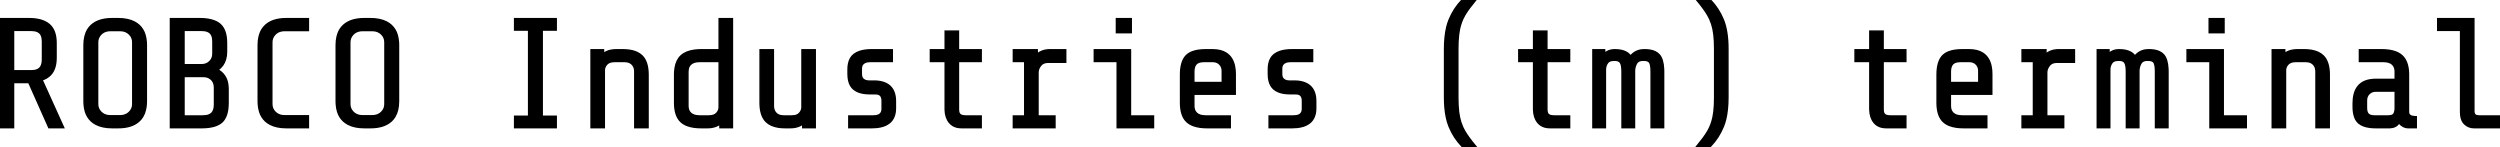
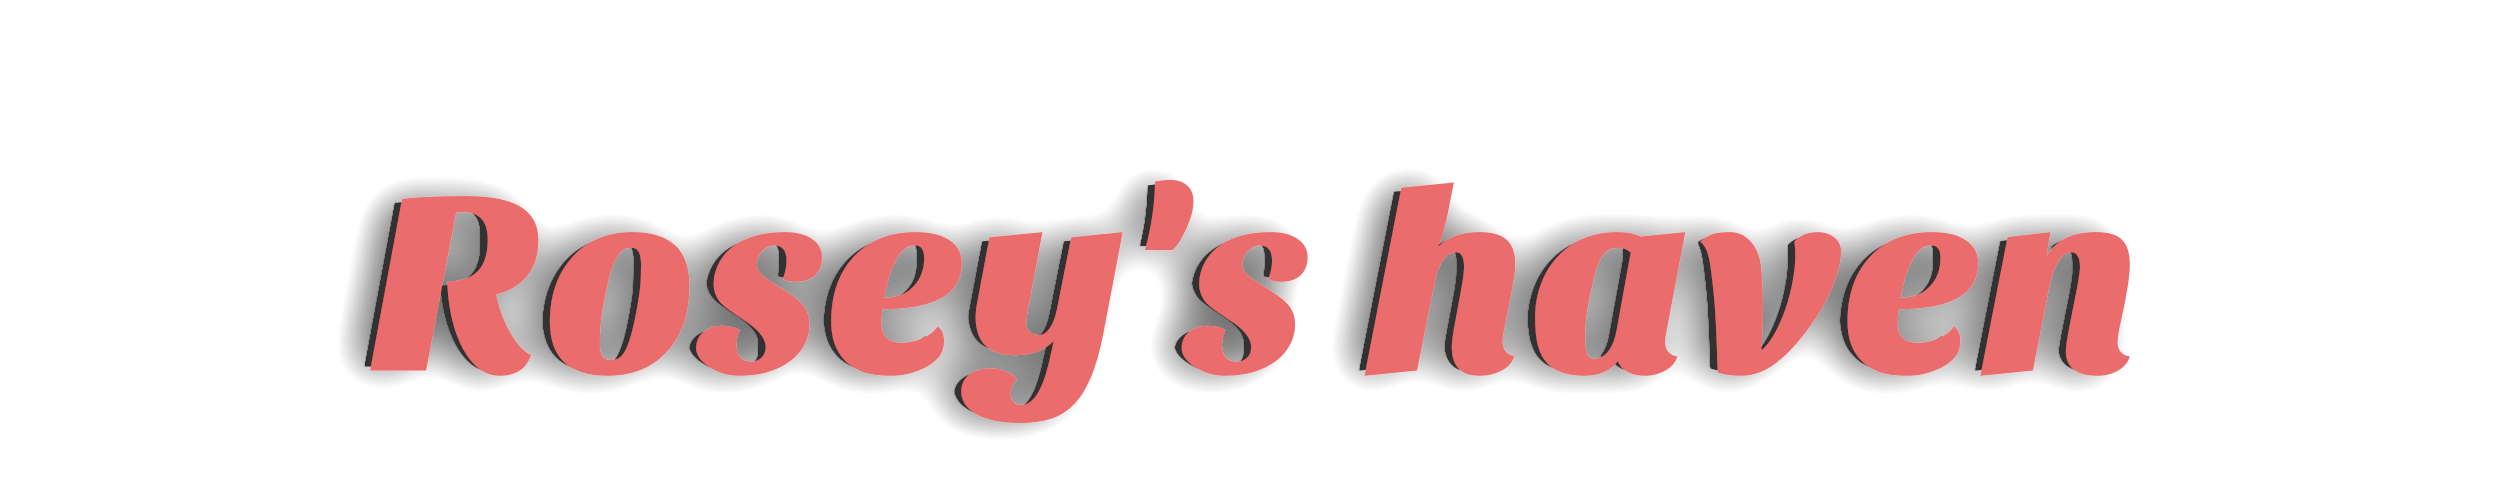
- <svg xmlns="http://www.w3.org/2000/svg" width="1606" height="94" viewBox="0 0 1606 94">
-   <g id="svgGroup" stroke-linecap="round" fill-rule="evenodd" font-size="9pt" stroke="#000" stroke-width="0.25mm" fill="#000" style="stroke:#000;stroke-width:0.25mm;fill:#000">
-     <path d="M 1023.3 32 L 1030.8 32 L 1030.8 34.3 Q 1033.4 32 1037 32 L 1037.6 32 Q 1041.927 32 1044.688 33.529 A 8.521 8.521 0 0 1 1047.5 36 A 10.585 10.585 0 0 1 1055.206 32.035 A 13.826 13.826 0 0 1 1056.2 32 L 1056.8 32 A 19.022 19.022 0 0 1 1060.14 32.273 Q 1063.761 32.92 1065.8 35.1 Q 1068.361 37.837 1068.66 44.318 A 38.636 38.636 0 0 1 1068.7 46.1 L 1068.7 82 L 1060.7 82 L 1060.7 46 Q 1060.7 41.9 1059.85 40.3 Q 1059 38.7 1056 38.7 L 1055.4 38.7 Q 1053.352 38.7 1052.166 39.656 A 3.734 3.734 0 0 0 1051.25 40.75 A 9.902 9.902 0 0 0 1050.017 44.989 A 11.557 11.557 0 0 0 1050 45.3 L 1050 82 L 1042 82 L 1042 46 A 27.798 27.798 0 0 0 1041.941 44.121 Q 1041.819 42.33 1041.444 41.211 A 4.282 4.282 0 0 0 1041 40.25 Q 1040 38.7 1037.4 38.7 L 1036.8 38.7 A 8.023 8.023 0 0 0 1035.274 38.835 Q 1033.467 39.185 1032.6 40.45 Q 1031.4 42.2 1031.3 44.4 L 1031.3 82 L 1023.3 82 L 1023.3 32 Z M 1347.3 32 L 1354.8 32 L 1354.8 34.3 Q 1357.4 32 1361 32 L 1361.6 32 Q 1365.927 32 1368.688 33.529 A 8.521 8.521 0 0 1 1371.5 36 A 10.585 10.585 0 0 1 1379.206 32.035 A 13.826 13.826 0 0 1 1380.2 32 L 1380.8 32 A 19.022 19.022 0 0 1 1384.14 32.273 Q 1387.761 32.92 1389.8 35.1 Q 1392.361 37.837 1392.66 44.318 A 38.636 38.636 0 0 1 1392.7 46.1 L 1392.7 82 L 1384.7 82 L 1384.7 46 Q 1384.7 41.9 1383.85 40.3 Q 1383 38.7 1380 38.7 L 1379.4 38.7 Q 1377.352 38.7 1376.166 39.656 A 3.734 3.734 0 0 0 1375.25 40.75 A 9.902 9.902 0 0 0 1374.017 44.989 A 11.557 11.557 0 0 0 1374 45.3 L 1374 82 L 1366 82 L 1366 46 A 27.798 27.798 0 0 0 1365.941 44.121 Q 1365.819 42.33 1365.444 41.211 A 4.282 4.282 0 0 0 1365 40.25 Q 1364 38.7 1361.4 38.7 L 1360.8 38.7 A 8.023 8.023 0 0 0 1359.274 38.835 Q 1357.467 39.185 1356.6 40.45 Q 1355.4 42.2 1355.3 44.4 L 1355.3 82 L 1347.3 82 L 1347.3 32 Z M 18.5 53 L 8.7 53 L 8.7 82 L 0 82 L 0 12 L 18.8 12 A 30.805 30.805 0 0 1 23.594 12.348 Q 28.625 13.143 31.65 15.75 A 11.556 11.556 0 0 1 35.012 20.868 Q 36 23.74 36 27.6 L 36 37.2 Q 36 44.416 32.33 48.166 A 12.487 12.487 0 0 1 27 51.3 L 40.9 82 L 31.4 82 L 18.5 53 Z M 379.7 32 L 387.7 32 L 387.7 34.4 A 11.066 11.066 0 0 1 392.016 32.396 Q 393.709 32 395.7 32 L 400.3 32 A 27.475 27.475 0 0 1 404.744 32.335 Q 409.573 33.128 412.35 35.8 Q 416.3 39.6 416.3 48 L 416.3 82 L 407.8 82 L 407.8 46 A 8.322 8.322 0 0 0 407.574 44.005 A 5.762 5.762 0 0 0 406.05 41.25 A 5.821 5.821 0 0 0 403.053 39.671 A 8.54 8.54 0 0 0 401.3 39.5 L 394.7 39.5 Q 391.4 39.5 389.8 41.25 A 6.786 6.786 0 0 0 388.794 42.655 A 4.96 4.96 0 0 0 388.2 45 L 388.2 82 L 379.7 82 L 379.7 32 Z M 1459.7 32 L 1467.7 32 L 1467.7 34.4 A 11.066 11.066 0 0 1 1472.016 32.396 Q 1473.709 32 1475.7 32 L 1480.3 32 A 27.475 27.475 0 0 1 1484.744 32.335 Q 1489.573 33.128 1492.35 35.8 Q 1496.3 39.6 1496.3 48 L 1496.3 82 L 1487.8 82 L 1487.8 46 A 8.322 8.322 0 0 0 1487.574 44.005 A 5.762 5.762 0 0 0 1486.05 41.25 A 5.821 5.821 0 0 0 1483.053 39.671 A 8.54 8.54 0 0 0 1481.3 39.5 L 1474.7 39.5 Q 1471.4 39.5 1469.8 41.25 A 6.786 6.786 0 0 0 1468.794 42.655 A 4.96 4.96 0 0 0 1468.2 45 L 1468.2 82 L 1459.7 82 L 1459.7 32 Z M 507.7 82 L 504.3 82 A 27.475 27.475 0 0 1 499.856 81.665 Q 495.027 80.872 492.25 78.2 Q 488.3 74.4 488.3 66 L 488.3 32 L 496.8 32 L 496.8 68 A 8.322 8.322 0 0 0 497.026 69.995 A 5.762 5.762 0 0 0 498.55 72.75 A 5.821 5.821 0 0 0 501.547 74.329 A 8.54 8.54 0 0 0 503.3 74.5 L 508.7 74.5 A 10.182 10.182 0 0 0 510.455 74.359 Q 512.36 74.025 513.45 72.9 A 6.62 6.62 0 0 0 514.633 71.26 A 5.585 5.585 0 0 0 515.2 69.3 L 515.2 32 L 523.7 32 L 523.7 82 L 515.7 82 L 515.7 79.7 A 12.668 12.668 0 0 1 510.401 81.792 A 16.911 16.911 0 0 1 507.7 82 Z M 165.9 65 L 165.9 29 Q 165.9 22.965 168.244 19.073 A 12.622 12.622 0 0 1 170.55 16.25 Q 175.2 12 183.9 12 L 198.1 12 L 198.1 19.6 L 182.9 19.6 A 10.154 10.154 0 0 0 180.223 19.936 A 7.628 7.628 0 0 0 176.9 21.8 A 7.419 7.419 0 0 0 175.122 24.35 A 7.174 7.174 0 0 0 174.6 27.1 L 174.6 66.9 A 7.044 7.044 0 0 0 176.758 72.062 A 8.908 8.908 0 0 0 176.9 72.2 A 7.812 7.812 0 0 0 181.19 74.271 A 10.916 10.916 0 0 0 182.9 74.4 L 198.1 74.4 L 198.1 82 L 183.9 82 Q 177.718 82 173.581 79.854 A 14.067 14.067 0 0 1 170.55 77.75 A 13.425 13.425 0 0 1 166.798 71.65 Q 166.125 69.464 165.956 66.816 A 28.627 28.627 0 0 1 165.9 65 Z M 330.6 74.7 L 339.6 74.7 L 339.6 19.3 L 330.6 19.3 L 330.6 12 L 357.3 12 L 357.3 19.3 L 348.3 19.3 L 348.3 74.7 L 357.3 74.7 L 357.3 82 L 330.6 82 L 330.6 74.7 Z M 939.2 0 L 948 0 Q 943.419 5.535 941.115 9.385 A 35.46 35.46 0 0 0 940.9 9.75 Q 938.6 13.7 937.55 18.6 A 39.875 39.875 0 0 0 936.952 22.311 Q 936.5 26.181 936.5 31.3 L 936.5 62.7 A 95.054 95.054 0 0 0 936.624 67.72 Q 936.861 72.184 937.55 75.4 A 31.264 31.264 0 0 0 939.585 81.688 A 27.48 27.48 0 0 0 940.9 84.25 Q 943.2 88.2 948 94 L 939.2 94 Q 933.9 88.5 930.95 81.3 A 34.359 34.359 0 0 1 929.152 75.281 Q 928 69.75 928 62.5 L 928 31.5 Q 928 23.349 929.456 17.371 A 32.787 32.787 0 0 1 930.95 12.7 Q 933.9 5.5 939.2 0 Z M 1098.8 94 L 1090 94 Q 1094.581 88.465 1096.885 84.615 A 35.46 35.46 0 0 0 1097.1 84.25 Q 1099.4 80.3 1100.45 75.4 A 39.875 39.875 0 0 0 1101.048 71.689 Q 1101.5 67.819 1101.5 62.7 L 1101.5 31.3 A 95.054 95.054 0 0 0 1101.376 26.28 Q 1101.139 21.816 1100.45 18.6 A 31.264 31.264 0 0 0 1098.415 12.312 A 27.48 27.48 0 0 0 1097.1 9.75 Q 1094.8 5.8 1090 0 L 1098.8 0 Q 1104.1 5.5 1107.05 12.7 Q 1110 19.9 1110 31.5 L 1110 62.5 Q 1110 70.651 1108.544 76.629 A 32.787 32.787 0 0 1 1107.05 81.3 Q 1104.1 88.5 1098.8 94 Z M 560.2 82 L 545.3 82 L 545.3 74.5 L 561.2 74.5 A 10.134 10.134 0 0 0 562.743 74.39 Q 563.537 74.268 564.177 74.008 A 4.32 4.32 0 0 0 565.3 73.35 Q 566.7 72.2 566.7 70 L 566.7 64.7 A 6.801 6.801 0 0 0 566.494 62.947 Q 565.759 60.2 562.4 60.2 L 558.7 60.2 A 25.593 25.593 0 0 1 554.857 59.931 Q 552.897 59.633 551.323 59.003 A 10.449 10.449 0 0 1 548.25 57.15 A 9.36 9.36 0 0 1 545.636 53.137 Q 545.094 51.588 544.903 49.678 A 21.964 21.964 0 0 1 544.8 47.5 L 544.8 44.6 A 18.577 18.577 0 0 1 545.118 41.04 Q 545.898 37.047 548.6 34.95 A 12.259 12.259 0 0 1 552.282 33.04 Q 554.015 32.463 556.138 32.206 A 30.553 30.553 0 0 1 559.8 32 L 573.2 32 L 573.2 39.5 L 558.8 39.5 A 8.842 8.842 0 0 0 557.166 39.642 Q 556.213 39.821 555.458 40.227 A 4.826 4.826 0 0 0 554.8 40.65 Q 553.3 41.8 553.3 44 L 553.3 47.6 A 6.208 6.208 0 0 0 553.425 48.89 Q 553.593 49.678 553.985 50.267 A 3.291 3.291 0 0 0 554.65 51 A 4.789 4.789 0 0 0 556.774 51.976 A 6.759 6.759 0 0 0 558.1 52.1 L 561.5 52.1 A 22.124 22.124 0 0 1 565.375 52.417 Q 567.518 52.799 569.209 53.64 A 10.527 10.527 0 0 1 571.7 55.35 Q 574.817 58.245 575.158 63.638 A 21.598 21.598 0 0 1 575.2 65 L 575.2 69.5 Q 575.2 75.8 571.35 78.9 A 12.536 12.536 0 0 1 567.321 81.019 Q 565.531 81.602 563.356 81.838 A 29.221 29.221 0 0 1 560.2 82 Z M 830.2 82 L 815.3 82 L 815.3 74.5 L 831.2 74.5 A 10.134 10.134 0 0 0 832.743 74.39 Q 833.537 74.268 834.177 74.008 A 4.32 4.32 0 0 0 835.3 73.35 Q 836.7 72.2 836.7 70 L 836.7 64.7 A 6.801 6.801 0 0 0 836.494 62.947 Q 835.759 60.2 832.4 60.2 L 828.7 60.2 A 25.593 25.593 0 0 1 824.857 59.931 Q 822.897 59.633 821.323 59.003 A 10.449 10.449 0 0 1 818.25 57.15 A 9.36 9.36 0 0 1 815.636 53.137 Q 815.094 51.588 814.903 49.678 A 21.964 21.964 0 0 1 814.8 47.5 L 814.8 44.6 A 18.577 18.577 0 0 1 815.118 41.04 Q 815.898 37.047 818.6 34.95 A 12.259 12.259 0 0 1 822.282 33.04 Q 824.015 32.463 826.138 32.206 A 30.553 30.553 0 0 1 829.8 32 L 843.2 32 L 843.2 39.5 L 828.8 39.5 A 8.842 8.842 0 0 0 827.166 39.642 Q 826.213 39.821 825.458 40.227 A 4.826 4.826 0 0 0 824.8 40.65 Q 823.3 41.8 823.3 44 L 823.3 47.6 A 6.208 6.208 0 0 0 823.425 48.89 Q 823.593 49.678 823.985 50.267 A 3.291 3.291 0 0 0 824.65 51 A 4.789 4.789 0 0 0 826.774 51.976 A 6.759 6.759 0 0 0 828.1 52.1 L 831.5 52.1 A 22.124 22.124 0 0 1 835.375 52.417 Q 837.518 52.799 839.209 53.64 A 10.527 10.527 0 0 1 841.7 55.35 Q 844.817 58.245 845.158 63.638 A 21.598 21.598 0 0 1 845.2 65 L 845.2 69.5 Q 845.2 75.8 841.35 78.9 A 12.536 12.536 0 0 1 837.321 81.019 Q 835.531 81.602 833.356 81.838 A 29.221 29.221 0 0 1 830.2 82 Z M 1580.7 72 L 1580.7 19.5 L 1566 19.5 L 1566 12 L 1589.2 12 L 1589.2 71.5 A 5.043 5.043 0 0 0 1589.263 72.329 Q 1589.425 73.297 1590 73.8 Q 1590.725 74.434 1592.352 74.494 A 9.498 9.498 0 0 0 1592.7 74.5 L 1606 74.5 L 1606 82 L 1589.2 82 Q 1585.8 82 1583.25 79.6 Q 1581.25 77.718 1580.819 74.114 A 17.806 17.806 0 0 1 1580.7 72 Z M 607.2 70 L 607.2 39.5 L 597.7 39.5 L 597.7 32 L 607.2 32 L 607.2 20 L 615.7 20 L 615.7 32 L 630.3 32 L 630.3 39.5 L 615.7 39.5 L 615.7 70.5 A 6.94 6.94 0 0 0 615.778 71.577 Q 615.867 72.146 616.061 72.593 A 2.615 2.615 0 0 0 616.8 73.6 A 3.402 3.402 0 0 0 617.842 74.166 Q 618.784 74.495 620.158 74.5 A 11.697 11.697 0 0 0 620.2 74.5 L 630.3 74.5 L 630.3 82 L 617.7 82 A 12.553 12.553 0 0 1 614.486 81.612 A 8.607 8.607 0 0 1 609.9 78.7 Q 607.304 75.527 607.204 70.412 A 21.123 21.123 0 0 1 607.2 70 Z M 985.2 70 L 985.2 39.5 L 975.7 39.5 L 975.7 32 L 985.2 32 L 985.2 20 L 993.7 20 L 993.7 32 L 1008.3 32 L 1008.3 39.5 L 993.7 39.5 L 993.7 70.5 A 6.94 6.94 0 0 0 993.778 71.577 Q 993.867 72.146 994.061 72.593 A 2.615 2.615 0 0 0 994.8 73.6 A 3.402 3.402 0 0 0 995.842 74.166 Q 996.784 74.495 998.158 74.5 A 11.697 11.697 0 0 0 998.2 74.5 L 1008.3 74.5 L 1008.3 82 L 995.7 82 A 12.553 12.553 0 0 1 992.486 81.612 A 8.607 8.607 0 0 1 987.9 78.7 Q 985.304 75.527 985.204 70.412 A 21.123 21.123 0 0 1 985.2 70 Z M 1201.2 70 L 1201.2 39.5 L 1191.7 39.5 L 1191.7 32 L 1201.2 32 L 1201.2 20 L 1209.7 20 L 1209.7 32 L 1224.3 32 L 1224.3 39.5 L 1209.7 39.5 L 1209.7 70.5 A 6.94 6.94 0 0 0 1209.778 71.577 Q 1209.867 72.146 1210.061 72.593 A 2.615 2.615 0 0 0 1210.8 73.6 A 3.402 3.402 0 0 0 1211.842 74.166 Q 1212.784 74.495 1214.158 74.5 A 11.697 11.697 0 0 0 1214.2 74.5 L 1224.3 74.5 L 1224.3 82 L 1211.7 82 A 12.553 12.553 0 0 1 1208.486 81.612 A 8.607 8.607 0 0 1 1203.9 78.7 Q 1201.304 75.527 1201.204 70.412 A 21.123 21.123 0 0 1 1201.2 70 Z M 1535.1 82 L 1526.2 82 A 29.968 29.968 0 0 1 1522.26 81.76 Q 1517.903 81.18 1515.449 79.202 A 8.56 8.56 0 0 1 1515.15 78.95 A 8.834 8.834 0 0 1 1512.853 75.602 Q 1511.717 72.821 1511.7 68.629 A 31.477 31.477 0 0 1 1511.7 68.5 L 1511.7 66.5 Q 1511.7 53.316 1522.264 51.346 A 22.048 22.048 0 0 1 1526.3 51 L 1538.7 51 L 1538.7 46 A 8.114 8.114 0 0 0 1538.475 44.034 A 5.485 5.485 0 0 0 1536.8 41.2 Q 1534.9 39.5 1531.2 39.5 L 1515.7 39.5 L 1515.7 32 L 1530.2 32 A 31.686 31.686 0 0 1 1534.85 32.318 Q 1537.228 32.671 1539.135 33.42 A 12.469 12.469 0 0 1 1543.05 35.8 Q 1546.304 38.78 1547.007 44.588 A 28.463 28.463 0 0 1 1547.2 48 L 1547.2 72 A 3.097 3.097 0 0 0 1547.336 72.943 A 2.396 2.396 0 0 0 1548.35 74.25 Q 1549.322 74.884 1551.403 74.982 A 16.974 16.974 0 0 0 1552.2 75 L 1552.2 82 L 1546.7 82 A 4.977 4.977 0 0 1 1545.426 81.824 Q 1544.868 81.676 1544.27 81.404 A 9.522 9.522 0 0 1 1543.85 81.2 Q 1542.3 80.4 1541.2 79 Q 1538.956 81.927 1535.284 81.998 A 9.49 9.49 0 0 1 1535.1 82 Z M 129.5 82 L 109.5 82 L 109.5 12 L 128.3 12 Q 136.972 12 141.134 15.418 A 10.443 10.443 0 0 1 141.35 15.6 Q 145.5 19.2 145.5 27.6 L 145.5 33.3 A 17.05 17.05 0 0 1 144.854 38.132 A 12.373 12.373 0 0 1 140 44.9 A 12.01 12.01 0 0 1 146.189 53.638 A 19.333 19.333 0 0 1 146.5 57.2 L 146.5 66.2 A 29.611 29.611 0 0 1 146.221 70.416 Q 145.479 75.558 142.762 78.2 A 9.022 9.022 0 0 1 142.55 78.4 Q 138.846 81.776 130.613 81.986 A 43.626 43.626 0 0 1 129.5 82 Z M 454.5 82 L 450.4 82 A 32.875 32.875 0 0 1 445.822 81.703 Q 443.47 81.372 441.583 80.669 A 12.356 12.356 0 0 1 437.5 78.25 Q 433.4 74.5 433.4 66 L 433.4 48 A 26.97 26.97 0 0 1 433.728 43.639 Q 434.567 38.531 437.55 35.8 Q 440.613 32.995 446.154 32.261 A 32.376 32.376 0 0 1 450.4 32 L 462 32 L 462 12 L 470.5 12 L 470.5 82 L 462.5 82 L 462.5 79.7 A 12.668 12.668 0 0 1 457.201 81.792 A 16.911 16.911 0 0 1 454.5 82 Z M 651 74.5 L 658.3 74.5 L 658.3 39.5 L 651 39.5 L 651 32 L 666.3 32 L 666.3 34.7 A 11.907 11.907 0 0 1 673.006 32.053 A 15.401 15.401 0 0 1 674.3 32 L 684.6 32 L 684.6 40 L 673.3 40 A 7.92 7.92 0 0 0 671.393 40.215 A 5.111 5.111 0 0 0 668.5 42.05 A 9.186 9.186 0 0 0 667.463 43.692 A 6.421 6.421 0 0 0 666.8 46.2 L 666.8 74.5 L 677.7 74.5 L 677.7 82 L 651 82 L 651 74.5 Z M 1299 74.5 L 1306.3 74.5 L 1306.3 39.5 L 1299 39.5 L 1299 32 L 1314.3 32 L 1314.3 34.7 A 11.907 11.907 0 0 1 1321.006 32.053 A 15.401 15.401 0 0 1 1322.3 32 L 1332.6 32 L 1332.6 40 L 1321.3 40 A 7.92 7.92 0 0 0 1319.393 40.215 A 5.111 5.111 0 0 0 1316.5 42.05 A 9.186 9.186 0 0 0 1315.463 43.692 A 6.421 6.421 0 0 0 1314.8 46.2 L 1314.8 74.5 L 1325.7 74.5 L 1325.7 82 L 1299 82 L 1299 74.5 Z M 758.4 66 L 758.4 48 Q 758.4 39.864 761.712 36.113 A 9.139 9.139 0 0 1 762.1 35.7 A 10.761 10.761 0 0 1 765.826 33.339 Q 769.227 32 774.4 32 L 779.1 32 Q 784.39 32 787.765 34.193 A 10.953 10.953 0 0 1 789.85 35.95 Q 792.853 39.2 793.385 44.921 A 27.862 27.862 0 0 1 793.5 47.5 L 793.5 60.5 L 766.9 60.5 L 766.9 68 A 8.114 8.114 0 0 0 767.125 69.966 A 5.485 5.485 0 0 0 768.8 72.8 Q 770.7 74.5 774.4 74.5 L 790.3 74.5 L 790.3 82 L 775.4 82 A 32.875 32.875 0 0 1 770.822 81.703 Q 768.47 81.372 766.583 80.669 A 12.356 12.356 0 0 1 762.5 78.25 Q 758.4 74.5 758.4 66 Z M 1244.4 66 L 1244.4 48 Q 1244.4 39.864 1247.712 36.113 A 9.139 9.139 0 0 1 1248.1 35.7 A 10.761 10.761 0 0 1 1251.826 33.339 Q 1255.227 32 1260.4 32 L 1265.1 32 Q 1270.39 32 1273.765 34.193 A 10.953 10.953 0 0 1 1275.85 35.95 Q 1278.853 39.2 1279.385 44.921 A 27.862 27.862 0 0 1 1279.5 47.5 L 1279.5 60.5 L 1252.9 60.5 L 1252.9 68 A 8.114 8.114 0 0 0 1253.125 69.966 A 5.485 5.485 0 0 0 1254.8 72.8 Q 1256.7 74.5 1260.4 74.5 L 1276.3 74.5 L 1276.3 82 L 1261.4 82 A 32.875 32.875 0 0 1 1256.822 81.703 Q 1254.47 81.372 1252.583 80.669 A 12.356 12.356 0 0 1 1248.5 78.25 Q 1244.4 74.5 1244.4 66 Z M 76 82 L 72 82 Q 65.818 82 61.681 79.854 A 14.067 14.067 0 0 1 58.65 77.75 A 13.425 13.425 0 0 1 54.898 71.65 Q 54.225 69.464 54.056 66.816 A 28.627 28.627 0 0 1 54 65 L 54 29 Q 54 22.965 56.344 19.073 A 12.622 12.622 0 0 1 58.65 16.25 Q 63.3 12 72 12 L 76 12 Q 82.182 12 86.319 14.146 A 14.067 14.067 0 0 1 89.35 16.25 A 13.425 13.425 0 0 1 93.102 22.35 Q 93.775 24.536 93.944 27.184 A 28.627 28.627 0 0 1 94 29 L 94 65 Q 94 71.035 91.656 74.927 A 12.622 12.622 0 0 1 89.35 77.75 Q 84.7 82 76 82 Z M 238 82 L 234 82 Q 227.818 82 223.681 79.854 A 14.067 14.067 0 0 1 220.65 77.75 A 13.425 13.425 0 0 1 216.898 71.65 Q 216.225 69.464 216.056 66.816 A 28.627 28.627 0 0 1 216 65 L 216 29 Q 216 22.965 218.344 19.073 A 12.622 12.622 0 0 1 220.65 16.25 Q 225.3 12 234 12 L 238 12 Q 244.182 12 248.319 14.146 A 14.067 14.067 0 0 1 251.35 16.25 A 13.425 13.425 0 0 1 255.102 22.35 Q 255.775 24.536 255.944 27.184 A 28.627 28.627 0 0 1 256 29 L 256 65 Q 256 71.035 253.656 74.927 A 12.622 12.622 0 0 1 251.35 77.75 Q 246.7 82 238 82 Z M 717.7 39.5 L 703 39.5 L 703 32 L 726.2 32 L 726.2 74.5 L 741 74.5 L 741 82 L 717.7 82 L 717.7 39.5 Z M 1419.7 39.5 L 1405 39.5 L 1405 32 L 1428.2 32 L 1428.2 74.5 L 1443 74.5 L 1443 82 L 1419.7 82 L 1419.7 39.5 Z M 77 19.6 L 71 19.6 A 10.154 10.154 0 0 0 68.323 19.936 A 7.628 7.628 0 0 0 65 21.8 A 7.419 7.419 0 0 0 63.222 24.35 A 7.174 7.174 0 0 0 62.7 27.1 L 62.7 66.9 A 7.044 7.044 0 0 0 64.858 72.062 A 8.908 8.908 0 0 0 65 72.2 A 7.812 7.812 0 0 0 69.29 74.271 A 10.916 10.916 0 0 0 71 74.4 L 77 74.4 A 10.154 10.154 0 0 0 79.677 74.064 A 7.628 7.628 0 0 0 83 72.2 A 7.419 7.419 0 0 0 84.778 69.65 A 7.174 7.174 0 0 0 85.3 66.9 L 85.3 27.1 A 7.044 7.044 0 0 0 83.142 21.938 A 8.908 8.908 0 0 0 83 21.8 A 7.812 7.812 0 0 0 78.71 19.729 A 10.916 10.916 0 0 0 77 19.6 Z M 239 19.6 L 233 19.6 A 10.154 10.154 0 0 0 230.323 19.936 A 7.628 7.628 0 0 0 227 21.8 A 7.419 7.419 0 0 0 225.222 24.35 A 7.174 7.174 0 0 0 224.7 27.1 L 224.7 66.9 A 7.044 7.044 0 0 0 226.858 72.062 A 8.908 8.908 0 0 0 227 72.2 A 7.812 7.812 0 0 0 231.29 74.271 A 10.916 10.916 0 0 0 233 74.4 L 239 74.4 A 10.154 10.154 0 0 0 241.677 74.064 A 7.628 7.628 0 0 0 245 72.2 A 7.419 7.419 0 0 0 246.778 69.65 A 7.174 7.174 0 0 0 247.3 66.9 L 247.3 27.1 A 7.044 7.044 0 0 0 245.142 21.938 A 8.908 8.908 0 0 0 245 21.8 A 7.812 7.812 0 0 0 240.71 19.729 A 10.916 10.916 0 0 0 239 19.6 Z M 462 69 L 462 39.5 L 449.4 39.5 Q 446.939 39.5 445.275 40.252 A 5.731 5.731 0 0 0 443.8 41.2 A 5.54 5.54 0 0 0 442.07 44.272 A 8.337 8.337 0 0 0 441.9 46 L 441.9 68 A 8.114 8.114 0 0 0 442.125 69.966 A 5.485 5.485 0 0 0 443.8 72.8 Q 445.7 74.5 449.4 74.5 L 455.5 74.5 Q 458.8 74.5 460.4 72.75 A 6.786 6.786 0 0 0 461.406 71.345 A 4.96 4.96 0 0 0 462 69 Z M 130.5 49.1 L 118.2 49.1 L 118.2 74.5 L 130.4 74.5 A 13.077 13.077 0 0 0 132.455 74.35 Q 133.52 74.18 134.366 73.818 A 5.32 5.32 0 0 0 136 72.75 Q 137.8 71 137.8 67.2 L 137.8 56.3 A 8.795 8.795 0 0 0 137.519 54.015 A 6.362 6.362 0 0 0 135.8 51.05 A 6.732 6.732 0 0 0 132.207 49.246 A 9.577 9.577 0 0 0 130.5 49.1 Z M 20 19.5 L 8.7 19.5 L 8.7 45.5 L 20 45.5 A 13.12 13.12 0 0 0 21.975 45.362 Q 23.007 45.204 23.829 44.867 A 5.173 5.173 0 0 0 25.55 43.75 A 5.274 5.274 0 0 0 26.746 41.826 Q 27.3 40.338 27.3 38.2 L 27.3 26.7 A 13.041 13.041 0 0 0 27.162 24.729 Q 27.007 23.719 26.679 22.918 A 4.99 4.99 0 0 0 25.55 21.2 A 5.254 5.254 0 0 0 23.709 20.068 Q 22.905 19.766 21.909 19.625 A 13.613 13.613 0 0 0 20 19.5 Z M 129.5 19.5 L 118.2 19.5 L 118.2 41.6 L 129.5 41.6 A 7.917 7.917 0 0 0 132.258 41.135 A 7.049 7.049 0 0 0 134.7 39.6 A 6.665 6.665 0 0 0 136.726 35.492 A 9.324 9.324 0 0 0 136.8 34.3 L 136.8 26.7 A 13.041 13.041 0 0 0 136.662 24.729 Q 136.507 23.719 136.179 22.918 A 4.99 4.99 0 0 0 135.05 21.2 A 5.254 5.254 0 0 0 133.209 20.068 Q 132.405 19.766 131.409 19.625 A 13.613 13.613 0 0 0 129.5 19.5 Z M 1538.7 69.5 L 1538.7 58.5 L 1526.2 58.5 Q 1523.6 58.5 1521.9 60.2 Q 1520.2 61.9 1520.2 64.5 L 1520.2 69.5 A 8.962 8.962 0 0 0 1520.295 70.852 Q 1520.404 71.564 1520.638 72.13 A 3.544 3.544 0 0 0 1521.4 73.3 Q 1522.6 74.5 1525.2 74.5 L 1534.1 74.5 Q 1536.414 74.5 1537.419 73.667 A 2.063 2.063 0 0 0 1537.9 73.1 Q 1538.7 71.7 1538.7 69.5 Z M 785.2 53 L 785.2 45.5 Q 785.2 42.9 783.5 41.2 Q 781.8 39.5 779.2 39.5 L 773.4 39.5 Q 769.974 39.5 768.495 40.994 A 3.595 3.595 0 0 0 768.35 41.15 Q 767.21 42.448 766.966 44.704 A 12.091 12.091 0 0 0 766.9 46 L 766.9 53 L 785.2 53 Z M 1271.2 53 L 1271.2 45.5 Q 1271.2 42.9 1269.5 41.2 Q 1267.8 39.5 1265.2 39.5 L 1259.4 39.5 Q 1255.974 39.5 1254.495 40.994 A 3.595 3.595 0 0 0 1254.35 41.15 Q 1253.21 42.448 1252.966 44.704 A 12.091 12.091 0 0 0 1252.9 46 L 1252.9 53 L 1271.2 53 Z M 717.2 12 L 726.7 12 L 726.7 21 L 717.2 21 L 717.2 12 Z M 1419.2 12 L 1428.7 12 L 1428.7 21 L 1419.2 21 L 1419.2 12 Z" vector-effect="non-scaling-stroke" />
+ <svg xmlns="http://www.w3.org/2000/svg" width="612.578px" height="122.021px" viewBox="-56.289 13.989 612.578 122.021" style="background: rgba(0, 0, 0, 0);" preserveAspectRatio="xMidYMid">
+   <defs>
+     <filter id="editing-extrude-glow">
+       <feFlood flood-color="#333333" result="flood-1" />
+       <feMorphology operator="erode" radius="1" in="SourceAlpha" result="erode" />
+       <feComposite operator="in" in="flood-1" in2="erode" result="comp1" />
+       <feConvolveMatrix order="3,3" divisor="1" in="comp1" result="convolve" kernelMatrix="0 0 0 1 1 1 0 0 0" />
+       <feOffset dx="-3" dy="0" in="convolve" result="extrude" />
+       <feComposite operator="in" in="flood-1" in2="extrude" result="comp-extrude" />
+       <feFlood flood-color="#000000" result="flood-2" />
+       <feComposite operator="in" in="flood-2" in2="SourceAlpha" result="comp2" />
+       <feMorphology operator="dilate" radius="1" in="comp2" result="dilate" />
+       <feOffset dx="-4.5" dy="0" in="dilate" result="offset" />
+       <feGaussianBlur in="offset" stdDeviation="5.8" result="blur" />
+       <feComponentTransfer in="blur" result="shadow">
+         <feFuncA type="linear" slope="0.8" intercept="-0.2" />
+       </feComponentTransfer>
+       <feMerge>
+         <feMergeNode in="shadow" />
+         <feMergeNode in="comp-extrude" />
+         <feMergeNode in="SourceGraphic" />
+       </feMerge>
+     </filter>
+   </defs>
+   <g filter="url(#editing-extrude-glow)">
+     <g transform="translate(33.90501, 104.7822)">
+       <path d="M14.21 0L0.51 0L8.32-42.05L8.32-42.05Q14.66-42.75 23.90-42.75L23.90-42.75L23.90-42.75Q33.15-42.75 37.44-40.06L37.44-40.06L37.44-40.06Q41.73-37.38 41.73-31.97L41.73-31.97L41.73-31.97Q41.73-26.56 38.94-23.17L38.94-23.17L38.94-23.17Q36.16-19.78 31.36-18.69L31.36-18.69L31.36-18.69Q32.45-13.38 34.94-9.09L34.94-9.09L34.94-9.09Q37.25-5.06 39.94-3.78L39.94-3.78L39.94-3.78Q38.98-1.09 37.02 0.10L37.02 0.10L37.02 0.10Q35.07 1.28 32.29 1.28L32.29 1.28L32.29 1.28Q29.50 1.28 27.33-0.35L27.33-0.35L27.33-0.35Q25.15-1.98 23.42-4.99L23.42-4.99L23.42-4.99Q19.78-11.52 19.39-21.82L19.39-21.82L19.84-21.82L19.84-21.82Q24.58-21.95 26.94-24.42L26.94-24.42L26.94-24.42Q29.31-26.88 29.31-32.06L29.31-32.06L29.31-32.06Q29.31-38.53 23.87-38.78L23.87-38.78L22.46-38.78L22.46-38.78Q21.89-38.78 21.57-38.72L21.57-38.72L14.21 0ZM58.62 1.28L58.62 1.28L58.62 1.28Q44.54 1.28 44.54-11.97L44.54-11.97L44.54-11.97Q44.54-21.38 49.73-27.46L49.73-27.46L49.73-27.46Q55.23-33.92 64.77-33.92L64.77-33.92L64.77-33.92Q71.68-33.92 75.20-30.72L75.20-30.72L75.20-30.72Q78.72-27.52 78.72-20.80L78.72-20.80L78.72-20.80Q78.72-10.56 73.22-4.61L73.22-4.61L73.22-4.61Q67.84 1.28 58.62 1.28ZM60.29-26.56L60.29-26.56L60.29-26.56Q59.52-24.83 58.91-22.24L58.91-22.24L58.91-22.24Q58.30-19.65 57.54-15.55L57.54-15.55L57.54-15.55Q56.77-11.46 56.77-6.40L56.77-6.40L56.77-6.40Q56.77-4.74 57.31-3.65L57.31-3.65L57.31-3.65Q57.86-2.56 59.33-2.56L59.33-2.56L59.33-2.56Q60.80-2.56 61.73-3.26L61.73-3.26L61.73-3.26Q62.66-3.97 63.36-5.63L63.36-5.63L63.36-5.63Q64.64-8.58 65.66-14.05L65.66-14.05L65.66-14.05Q66.69-19.52 66.78-21.89L66.78-21.89L66.78-21.89Q66.88-24.26 66.88-26.02L66.88-26.02L66.88-26.02Q66.88-27.78 66.37-28.93L66.37-28.93L66.37-28.93Q65.86-30.08 64.42-30.08L64.42-30.08L64.42-30.08Q62.98-30.08 62.02-29.18L62.02-29.18L62.02-29.18Q61.06-28.29 60.29-26.56ZM101.63-22.46L101.63-22.46L101.63-22.46Q102.53-24.83 102.53-26.88L102.53-26.88L102.53-26.88Q102.53-30.66 99.46-30.66L99.46-30.66L99.46-30.66Q97.86-30.66 96.54-29.22L96.54-29.22L96.54-29.22Q95.23-27.78 95.23-25.98L95.23-25.98L95.23-25.98Q95.23-24.70 96.26-23.68L96.26-23.68L96.26-23.68Q97.73-22.27 101.50-19.97L101.50-19.97L101.50-19.97Q105.28-17.66 106.72-15.78L106.72-15.78L106.72-15.78Q108.16-13.89 108.16-11.30L108.16-11.30L108.16-11.30Q108.16-8.70 106.91-6.34L106.91-6.34L106.91-6.34Q105.66-3.97 103.42-2.30L103.42-2.30L103.42-2.30Q98.62 1.28 90.94 1.28L90.94 1.28L90.94 1.28Q86.78 1.28 83.58-0.90L83.58-0.90L83.58-0.90Q80.38-3.01 80.38-5.50L80.38-5.50L80.38-5.50Q80.38-8 82.21-9.47L82.21-9.47L82.21-9.47Q84.03-10.94 86.72-10.94L86.72-10.94L86.72-10.94Q89.41-10.94 91.07-9.92L91.07-9.92L91.07-9.92Q90.24-7.81 90.24-6.40L90.24-6.40L90.24-6.40Q90.24-2.18 93.82-2.18L93.82-2.18L93.82-2.18Q95.36-2.18 96.38-3.14L96.38-3.14L96.38-3.14Q97.41-4.10 97.41-5.76L97.41-5.76L97.41-5.76Q97.41-9.02 91.90-12.48L91.90-12.48L91.90-12.48Q87.42-15.42 86.40-16.58L86.40-16.58L86.40-16.58Q84.67-18.62 84.67-21.18L84.67-21.18L84.67-21.18Q84.67-23.74 85.89-26.18L85.89-26.18L85.89-26.18Q87.10-28.61 89.34-30.34L89.34-30.34L89.34-30.34Q94.02-33.92 102.14-33.92L102.14-33.92L102.14-33.92Q106.30-33.92 108.77-32.26L108.77-32.26L108.77-32.26Q111.23-30.59 111.23-27.78L111.23-27.78L111.23-27.78Q111.23-24.96 109.54-23.36L109.54-23.36L109.54-23.36Q107.84-21.76 104.77-21.76L104.77-21.76L104.77-21.76Q102.66-21.76 101.63-22.46ZM139.52-10.82L139.52-10.82L139.52-10.82Q141.12-9.73 141.12-7.33L141.12-7.33L141.12-7.33Q141.12-4.93 139.90-3.39L139.90-3.39L139.90-3.39Q138.69-1.86 136.70-0.83L136.70-0.83L136.70-0.83Q132.61 1.28 128.19 1.28L128.19 1.28L128.19 1.28Q123.78 1.28 121.18 0.32L121.18 0.32L121.18 0.32Q118.59-0.64 116.86-2.43L116.86-2.43L116.86-2.43Q113.47-5.82 113.47-12.03L113.47-12.03L113.47-12.03Q113.47-21.70 118.72-27.58L118.72-27.58L118.72-27.58Q124.35-33.92 134.14-33.92L134.14-33.92L134.14-33.92Q140.22-33.92 143.23-31.36L143.23-31.36L143.23-31.36Q145.47-29.44 145.47-26.30L145.47-26.30L145.47-26.30Q145.47-15.04 126.02-15.04L126.02-15.04L126.02-15.04Q125.76-13.38 125.76-11.97L125.76-11.97L125.76-11.97Q125.76-9.02 127.07-7.90L127.07-7.90L127.07-7.90Q128.38-6.78 130.82-6.78L130.82-6.78L130.82-6.78Q133.25-6.78 135.84-7.90L135.84-7.90L135.84-7.90Q138.43-9.02 139.52-10.82ZM126.46-17.79L126.46-17.79L126.46-17.79Q131.01-17.79 133.63-20.61L133.63-20.61L133.63-20.61Q136.26-23.30 136.26-27.58L136.26-27.58L136.26-27.58Q136.26-29.06 135.71-29.86L135.71-29.86L135.71-29.86Q135.17-30.66 134.08-30.66L134.08-30.66L134.08-30.66Q132.99-30.66 132.06-30.24L132.06-30.24L132.06-30.24Q131.14-29.82 130.18-28.42L130.18-28.42L130.18-28.42Q127.81-25.22 126.46-17.79ZM168-7.23L168-7.23L168-7.23Q164.67-3.78 158.59-3.78L158.59-3.78L158.59-3.78Q150.98-3.78 149.38-9.34L149.38-9.34L149.38-9.34Q148.86-11.01 148.86-12.86L148.86-12.86L148.86-12.86Q148.86-14.72 149.25-16.64L149.25-16.64L152.26-32.64L165.25-33.92L161.73-15.30L161.73-15.30Q161.60-14.46 161.41-13.57L161.41-13.57L161.41-13.57Q161.22-12.67 161.22-11.74L161.22-11.74L161.22-11.74Q161.22-10.82 161.54-10.21L161.54-10.21L161.54-10.21Q161.86-9.60 162.30-9.22L162.30-9.22L162.30-9.22Q163.07-8.70 164.45-8.70L164.45-8.70L164.45-8.70Q165.82-8.70 167.01-10.37L167.01-10.37L167.01-10.37Q168.19-12.03 168.77-14.91L168.77-14.91L172.29-32.64L184.90-33.92L180.10-8.77L180.10-8.77Q177.73 3.52 172.86 8.38L172.86 8.38L172.86 8.38Q170.37 10.88 167.14 11.87L167.14 11.87L167.14 11.87Q163.90 12.86 159.74 12.86L159.74 12.86L159.74 12.86Q153.02 12.86 149.18 10.75L149.18 10.75L149.18 10.75Q145.34 8.64 145.34 5.12L145.34 5.12L145.34 5.12Q145.34 2.50 147.33 0.99L147.33 0.99L147.33 0.99Q149.31-0.51 152.38-0.51L152.38-0.51L152.38-0.51Q155.07-0.51 157.12 0.64L157.12 0.64L157.12 0.64Q158.34 1.34 158.91 2.24L158.91 2.24L158.91 2.24Q157.44 3.52 157.44 5.63L157.44 5.63L157.44 5.63Q157.44 8.45 160 8.45L160 8.45L160 8.45Q164.22 8.45 166.66-1.28L166.66-1.28L166.66-1.28Q167.36-4.16 168-7.23ZM197.12-29.50L190.34-29.50L190.34-29.50Q192.70-37.70 192.83-46.34L192.83-46.34L194.69-46.59L194.69-46.59Q195.65-46.72 196.35-46.72L196.35-46.72L196.35-46.72Q199.17-46.72 200.70-45.34L200.70-45.34L200.70-45.34Q202.24-43.97 202.24-41.54L202.24-41.54L202.24-41.54Q202.24-38.98 201.09-36.16L201.09-36.16L201.09-36.16Q199.04-31.17 197.12-29.50L197.12-29.50ZM220.61-22.46L220.61-22.46L220.61-22.46Q221.50-24.83 221.50-26.88L221.50-26.88L221.50-26.88Q221.50-30.66 218.43-30.66L218.43-30.66L218.43-30.66Q216.83-30.66 215.52-29.22L215.52-29.22L215.52-29.22Q214.21-27.78 214.21-25.98L214.21-25.98L214.21-25.98Q214.21-24.70 215.23-23.68L215.23-23.68L215.23-23.68Q216.70-22.27 220.48-19.97L220.48-19.97L220.48-19.97Q224.26-17.66 225.70-15.78L225.70-15.78L225.70-15.78Q227.14-13.89 227.14-11.30L227.14-11.30L227.14-11.30Q227.14-8.70 225.89-6.34L225.89-6.34L225.89-6.34Q224.64-3.97 222.40-2.30L222.40-2.30L222.40-2.30Q217.60 1.28 209.92 1.28L209.92 1.28L209.92 1.28Q205.76 1.28 202.56-0.90L202.56-0.90L202.56-0.90Q199.36-3.01 199.36-5.50L199.36-5.50L199.36-5.50Q199.36-8 201.18-9.47L201.18-9.47L201.18-9.47Q203.01-10.94 205.70-10.94L205.70-10.94L205.70-10.94Q208.38-10.94 210.05-9.92L210.05-9.92L210.05-9.92Q209.22-7.81 209.22-6.40L209.22-6.40L209.22-6.40Q209.22-2.18 212.80-2.18L212.80-2.18L212.80-2.18Q214.34-2.18 215.36-3.14L215.36-3.14L215.36-3.14Q216.38-4.10 216.38-5.76L216.38-5.76L216.38-5.76Q216.38-9.02 210.88-12.48L210.88-12.48L210.88-12.48Q206.40-15.42 205.38-16.58L205.38-16.58L205.38-16.58Q203.65-18.62 203.65-21.18L203.65-21.18L203.65-21.18Q203.65-23.74 204.86-26.18L204.86-26.18L204.86-26.18Q206.08-28.61 208.32-30.34L208.32-30.34L208.32-30.34Q212.99-33.92 221.12-33.92L221.12-33.92L221.12-33.92Q225.28-33.92 227.74-32.26L227.74-32.26L227.74-32.26Q230.21-30.59 230.21-27.78L230.21-27.78L230.21-27.78Q230.21-24.96 228.51-23.36L228.51-23.36L228.51-23.36Q226.82-21.76 223.74-21.76L223.74-21.76L223.74-21.76Q221.63-21.76 220.61-22.46ZM277.95-7.10L277.95-7.10L277.95-7.10Q277.95-4.29 280.83-3.46L280.83-3.46L280.83-3.46Q280.13-1.09 277.38 0.19L277.38 0.19L277.38 0.19Q275.07 1.28 272.54 1.28L272.54 1.28L272.54 1.28Q270.02 1.28 268.70 0.61L268.70 0.61L268.70 0.61Q267.39-0.06 266.69-1.15L266.69-1.15L266.69-1.15Q265.54-2.82 265.54-5.95L265.54-5.95L265.54-5.95Q265.54-7.81 266.56-12.93L266.56-12.93L267.46-17.79L267.46-17.79Q268.54-23.36 268.54-25.41L268.54-25.41L268.54-25.41Q268.54-28.99 266.56-28.99L266.56-28.99L266.56-28.99Q264.06-28.99 262.46-25.34L262.46-25.34L262.46-25.34Q261.82-23.94 261.38-21.82L261.38-21.82L257.02 0L244.16 1.28L253.18-44.80L266.05-46.08L265.54-43.52L265.54-43.52Q263.74-33.66 262.21-30.34L262.21-30.34L262.21-30.34Q265.79-33.92 272.38-33.92L272.38-33.92L272.38-33.92Q279.36-33.92 280.64-29.31L280.64-29.31L280.64-29.31Q281.09-27.84 281.09-26.56L281.09-26.56L281.09-26.56Q281.09-25.28 280.99-24.29L280.99-24.29L280.99-24.29Q280.90-23.30 280.58-21.50L280.58-21.50L279.74-16.90L278.27-9.66L278.27-9.66Q277.95-8.19 277.95-7.10ZM288.80-1.92L288.80-1.92L288.80-1.92Q287.30-3.58 286.62-6.21L286.62-6.21L286.62-6.21Q285.95-8.83 285.95-13.12L285.95-13.12L285.95-13.12Q285.95-17.41 287.42-21.31L287.42-21.31L287.42-21.31Q288.90-25.22 291.58-28.03L291.58-28.03L291.58-28.03Q297.09-33.92 306.18-33.92L306.18-33.92L306.18-33.92Q309.44-33.92 311.81-32.83L311.81-32.83L322.75-33.92L318.02-8.96L318.02-8.96Q317.82-8.19 317.82-6.78L317.82-6.78L317.82-6.78Q317.82-5.38 318.69-4.48L318.69-4.48L318.69-4.48Q319.55-3.58 320.83-3.46L320.83-3.46L320.83-3.46Q320.19-1.28 317.86 0L317.86 0L317.86 0Q315.52 1.28 312.90 1.28L312.90 1.28L312.90 1.28Q310.27 1.28 308.51 0.29L308.51 0.29L308.51 0.29Q306.75-0.70 306.24-2.37L306.24-2.37L306.24-2.37Q305.22-0.77 303.04 0.26L303.04 0.26L303.04 0.26Q300.86 1.28 297.95 1.28L297.95 1.28L297.95 1.28Q295.04 1.28 292.67 0.51L292.67 0.51L292.67 0.51Q290.30-0.26 288.80-1.92ZM302.30-27.90L302.30-27.90L302.30-27.90Q301.57-26.75 300.93-24.80L300.93-24.80L300.93-24.80Q300.29-22.85 299.23-17.63L299.23-17.63L299.23-17.63Q298.18-12.42 298.18-8.70L298.18-8.70L298.18-8.70Q298.18-4.99 298.75-3.90L298.75-3.90L298.75-3.90Q299.33-2.82 300.35-2.82L300.35-2.82L300.35-2.82Q302.40-2.82 303.90-4.77L303.90-4.77L303.90-4.77Q305.41-6.72 305.98-10.18L305.98-10.18L309.38-28.93L309.38-28.93Q308.03-30.08 306.46-30.08L306.46-30.08L306.46-30.08Q304.90-30.08 303.97-29.57L303.97-29.57L303.97-29.57Q303.04-29.06 302.30-27.90ZM349.44-31.55L349.44-31.55L349.44-31.55Q351.55-33.92 355.20-33.92L355.20-33.92L355.20-33.92Q357.44-33.92 359.17-32.70L359.17-32.70L359.17-32.70Q360.90-31.49 360.90-29.22L360.90-29.22L360.90-29.22Q360.90-26.94 360.19-24.51L360.19-24.51L360.19-24.51Q359.49-22.08 358.40-19.58L358.40-19.58L358.40-19.58Q356.22-14.72 353.22-10.69L353.22-10.69L353.22-10.69Q348.99-4.86 344.93-1.79L344.93-1.79L344.93-1.79Q340.86 1.28 336.45 1.28L336.45 1.28L336.45 1.28Q332.86 1.28 330.69 0.45L330.69 0.45L330.69 0.45Q330.30-12.99 329.82-17.79L329.82-17.79L329.82-17.79Q329.34-22.59 328.96-25.22L328.96-25.22L328.96-25.22Q328.32-30.34 326.40-31.55L326.40-31.55L326.40-31.55Q327.87-32.83 329.31-33.38L329.31-33.38L329.31-33.38Q330.75-33.92 333.73-33.92L333.73-33.92L333.73-33.92Q336.70-33.92 338.82-31.58L338.82-31.58L338.82-31.58Q340.93-29.25 341.34-25.12L341.34-25.12L341.34-25.12Q341.76-20.99 341.76-16L341.76-16L341.76-16Q341.76-11.01 341.38-4.99L341.38-4.99L341.38-4.99Q343.36-6.40 345.47-10.69L345.47-10.69L345.47-10.69Q348.35-16.64 349.38-23.81L349.38-23.81L349.38-23.81Q349.70-25.98 349.70-28.29L349.70-28.29L349.70-28.29Q349.70-30.59 349.44-31.55ZM388.54-10.82L388.54-10.82L388.54-10.82Q390.14-9.73 390.14-7.33L390.14-7.33L390.14-7.33Q390.14-4.93 388.93-3.39L388.93-3.39L388.93-3.39Q387.71-1.86 385.73-0.83L385.73-0.83L385.73-0.83Q381.63 1.28 377.22 1.28L377.22 1.28L377.22 1.28Q372.80 1.28 370.21 0.32L370.21 0.32L370.21 0.32Q367.62-0.64 365.89-2.43L365.89-2.43L365.89-2.43Q362.50-5.82 362.50-12.03L362.50-12.03L362.50-12.03Q362.50-21.70 367.74-27.58L367.74-27.58L367.74-27.58Q373.38-33.92 383.17-33.92L383.17-33.92L383.17-33.92Q389.25-33.92 392.26-31.36L392.26-31.36L392.26-31.36Q394.50-29.44 394.50-26.30L394.50-26.30L394.50-26.30Q394.50-15.04 375.04-15.04L375.04-15.04L375.04-15.04Q374.78-13.38 374.78-11.97L374.78-11.97L374.78-11.97Q374.78-9.02 376.10-7.90L376.10-7.90L376.10-7.90Q377.41-6.78 379.84-6.78L379.84-6.78L379.84-6.78Q382.27-6.78 384.86-7.90L384.86-7.90L384.86-7.90Q387.46-9.02 388.54-10.82ZM375.49-17.79L375.49-17.79L375.49-17.79Q380.03-17.79 382.66-20.61L382.66-20.61L382.66-20.61Q385.28-23.30 385.28-27.58L385.28-27.58L385.28-27.58Q385.28-29.06 384.74-29.86L384.74-29.86L384.74-29.86Q384.19-30.66 383.10-30.66L383.10-30.66L383.10-30.66Q382.02-30.66 381.09-30.24L381.09-30.24L381.09-30.24Q380.16-29.82 379.20-28.42L379.20-28.42L379.20-28.42Q376.83-25.22 375.49-17.79ZM423.74 1.28L423.74 1.28L423.74 1.28Q416 1.28 416-4.74L416-4.74L416-4.74Q416.06-6.40 416.58-9.22L416.58-9.22L417.73-15.10L417.73-15.10Q419.46-23.42 419.46-25.28L419.46-25.28L419.46-25.28Q419.46-28.99 417.28-28.99L417.28-28.99L417.28-28.99Q413.63-28.99 411.71-19.46L411.71-19.46L407.94 0L395.07 1.28L401.73-32.70L412.22-33.92L411.20-27.65L411.20-27.65Q414.21-33.92 423.42-33.92L423.42-33.92L423.42-33.92Q427.90-33.92 429.79-32.03L429.79-32.03L429.79-32.03Q431.68-30.14 431.68-25.92L431.68-25.92L431.68-25.92Q431.68-21.95 429.63-12.67L429.63-12.67L429.63-12.67Q428.67-8.51 428.67-6.94L428.67-6.94L428.67-6.94Q428.67-5.38 429.54-4.48L429.54-4.48L429.54-4.48Q430.40-3.58 431.68-3.46L431.68-3.46L431.68-3.46Q431.04-1.28 428.83 0L428.83 0L428.83 0Q426.62 1.28 423.74 1.28Z" fill="#eb6c6c" />
+     </g>
  </g>
+   <style>text {
+   font-size: 64px;
+   font-family: Arial Black;
+   dominant-baseline: central;
+   text-anchor: middle;
+ }</style>
</svg>
